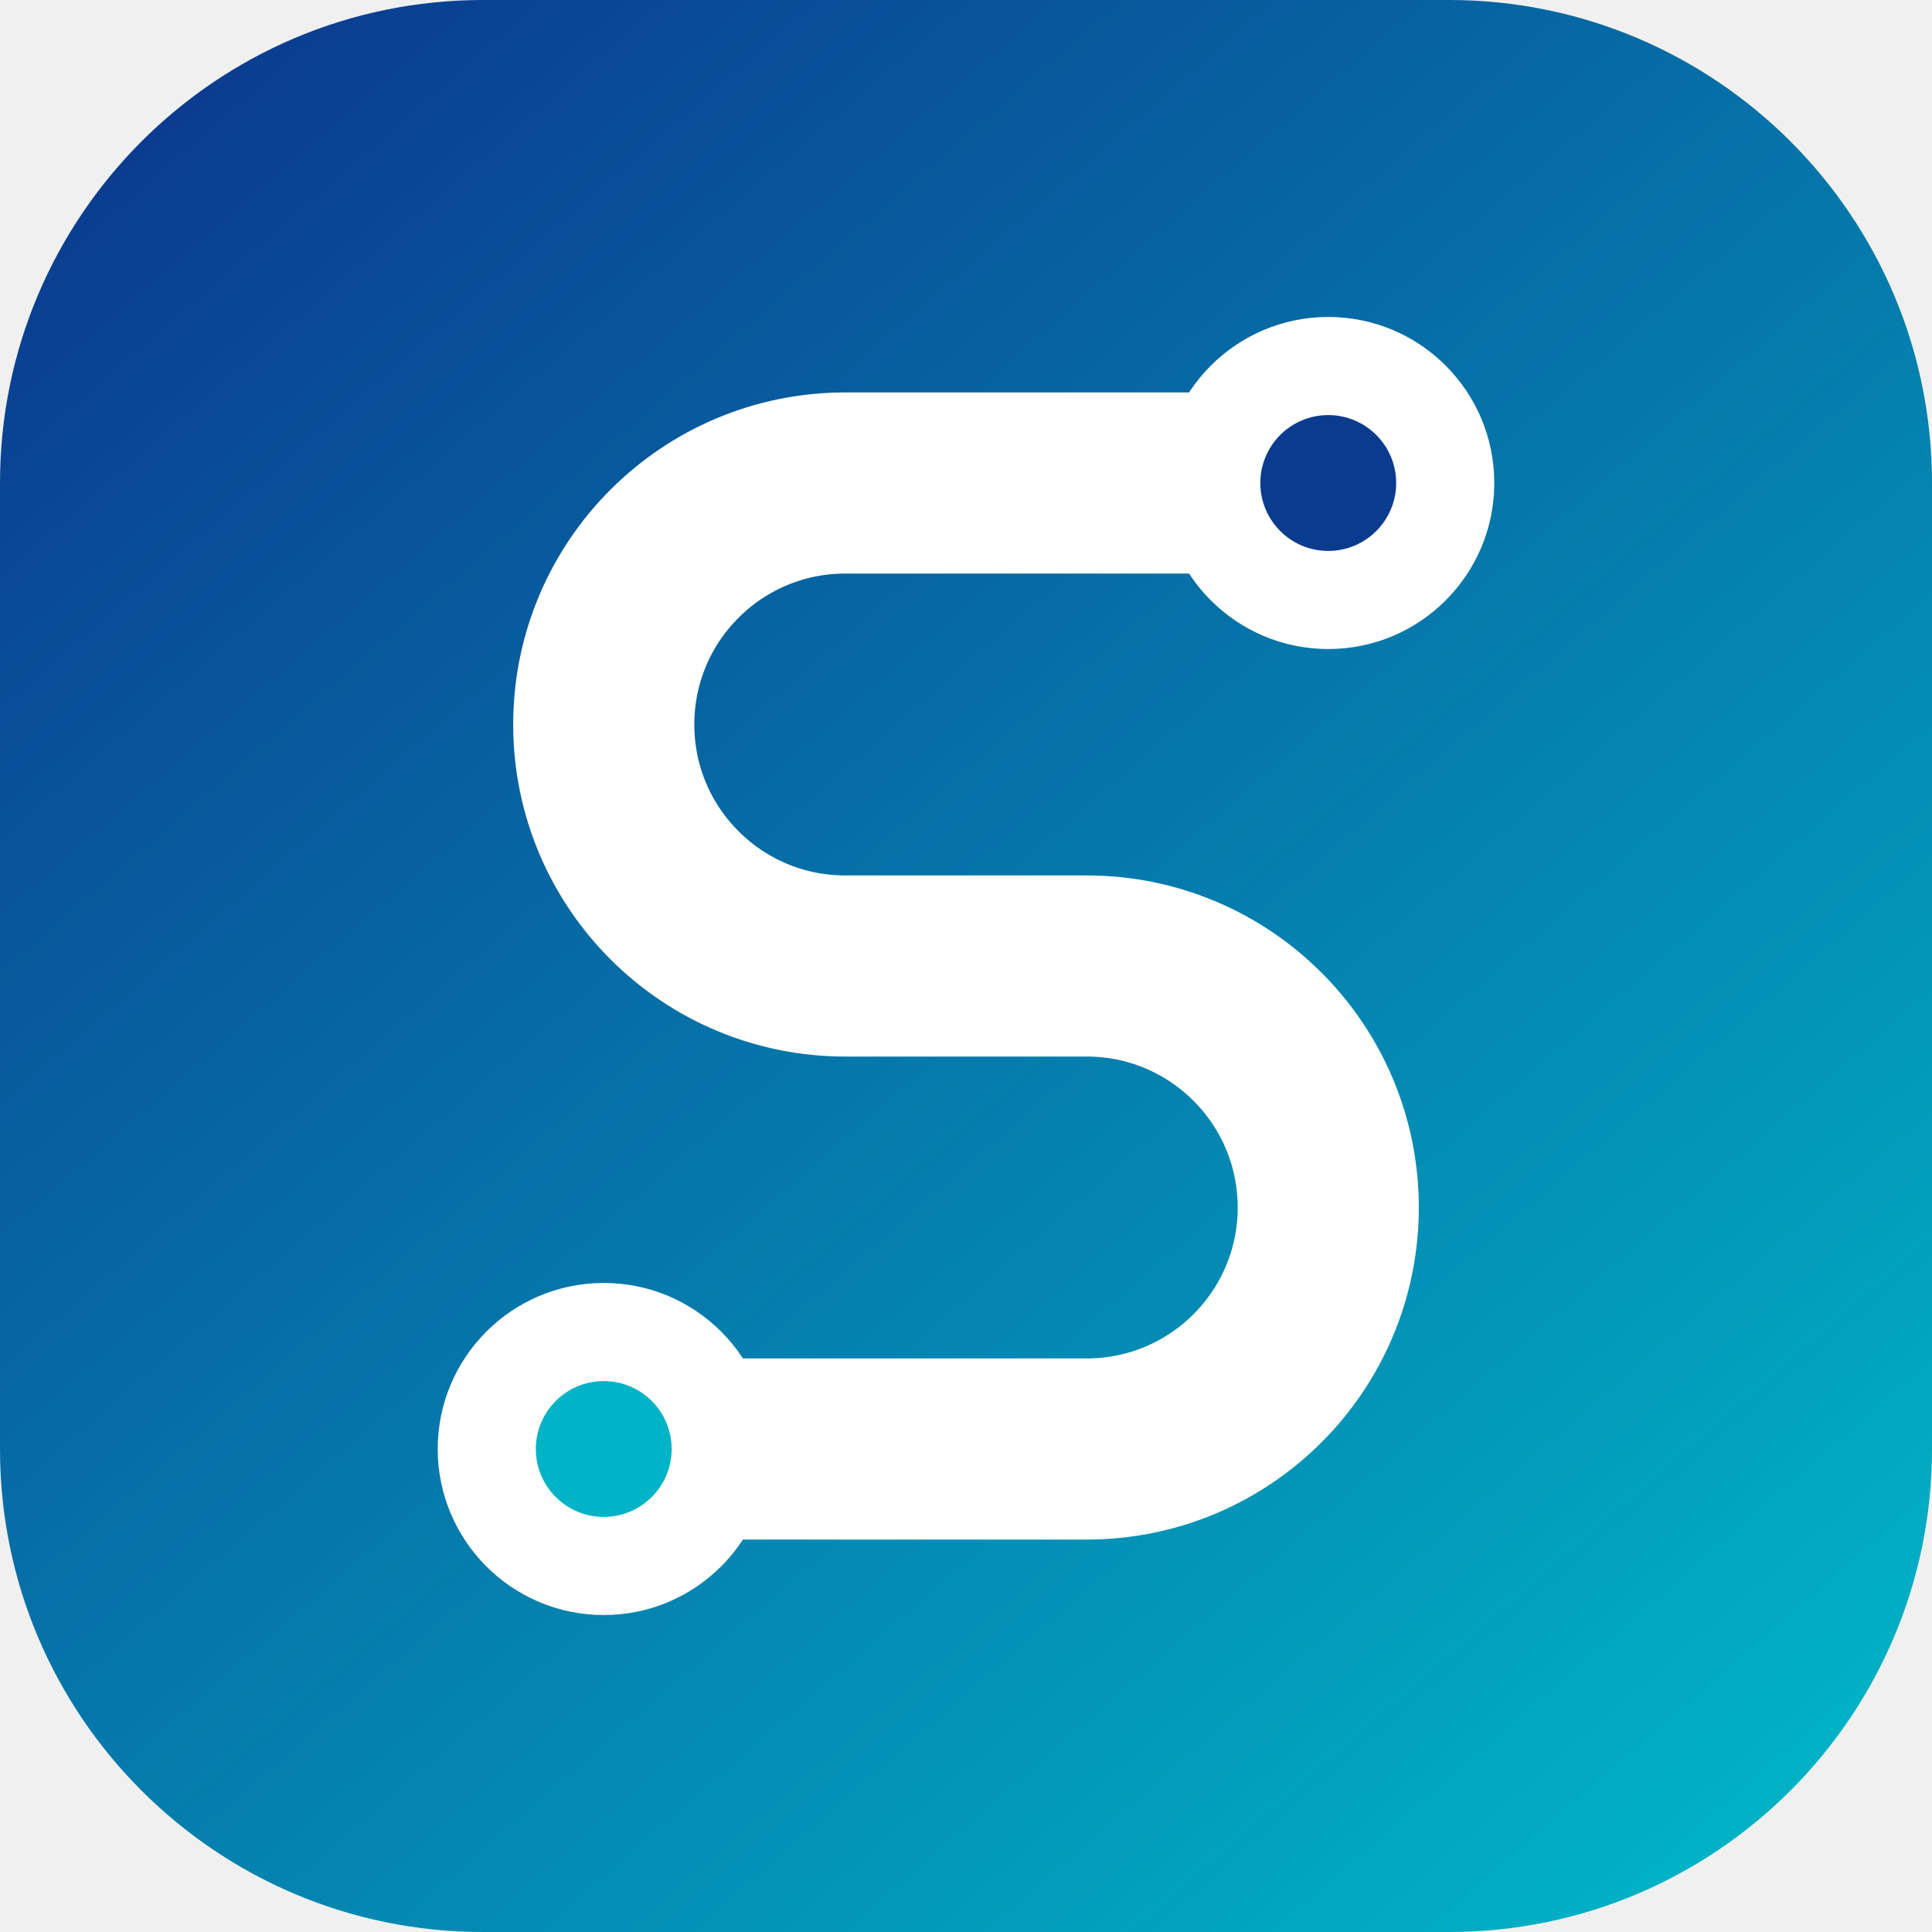
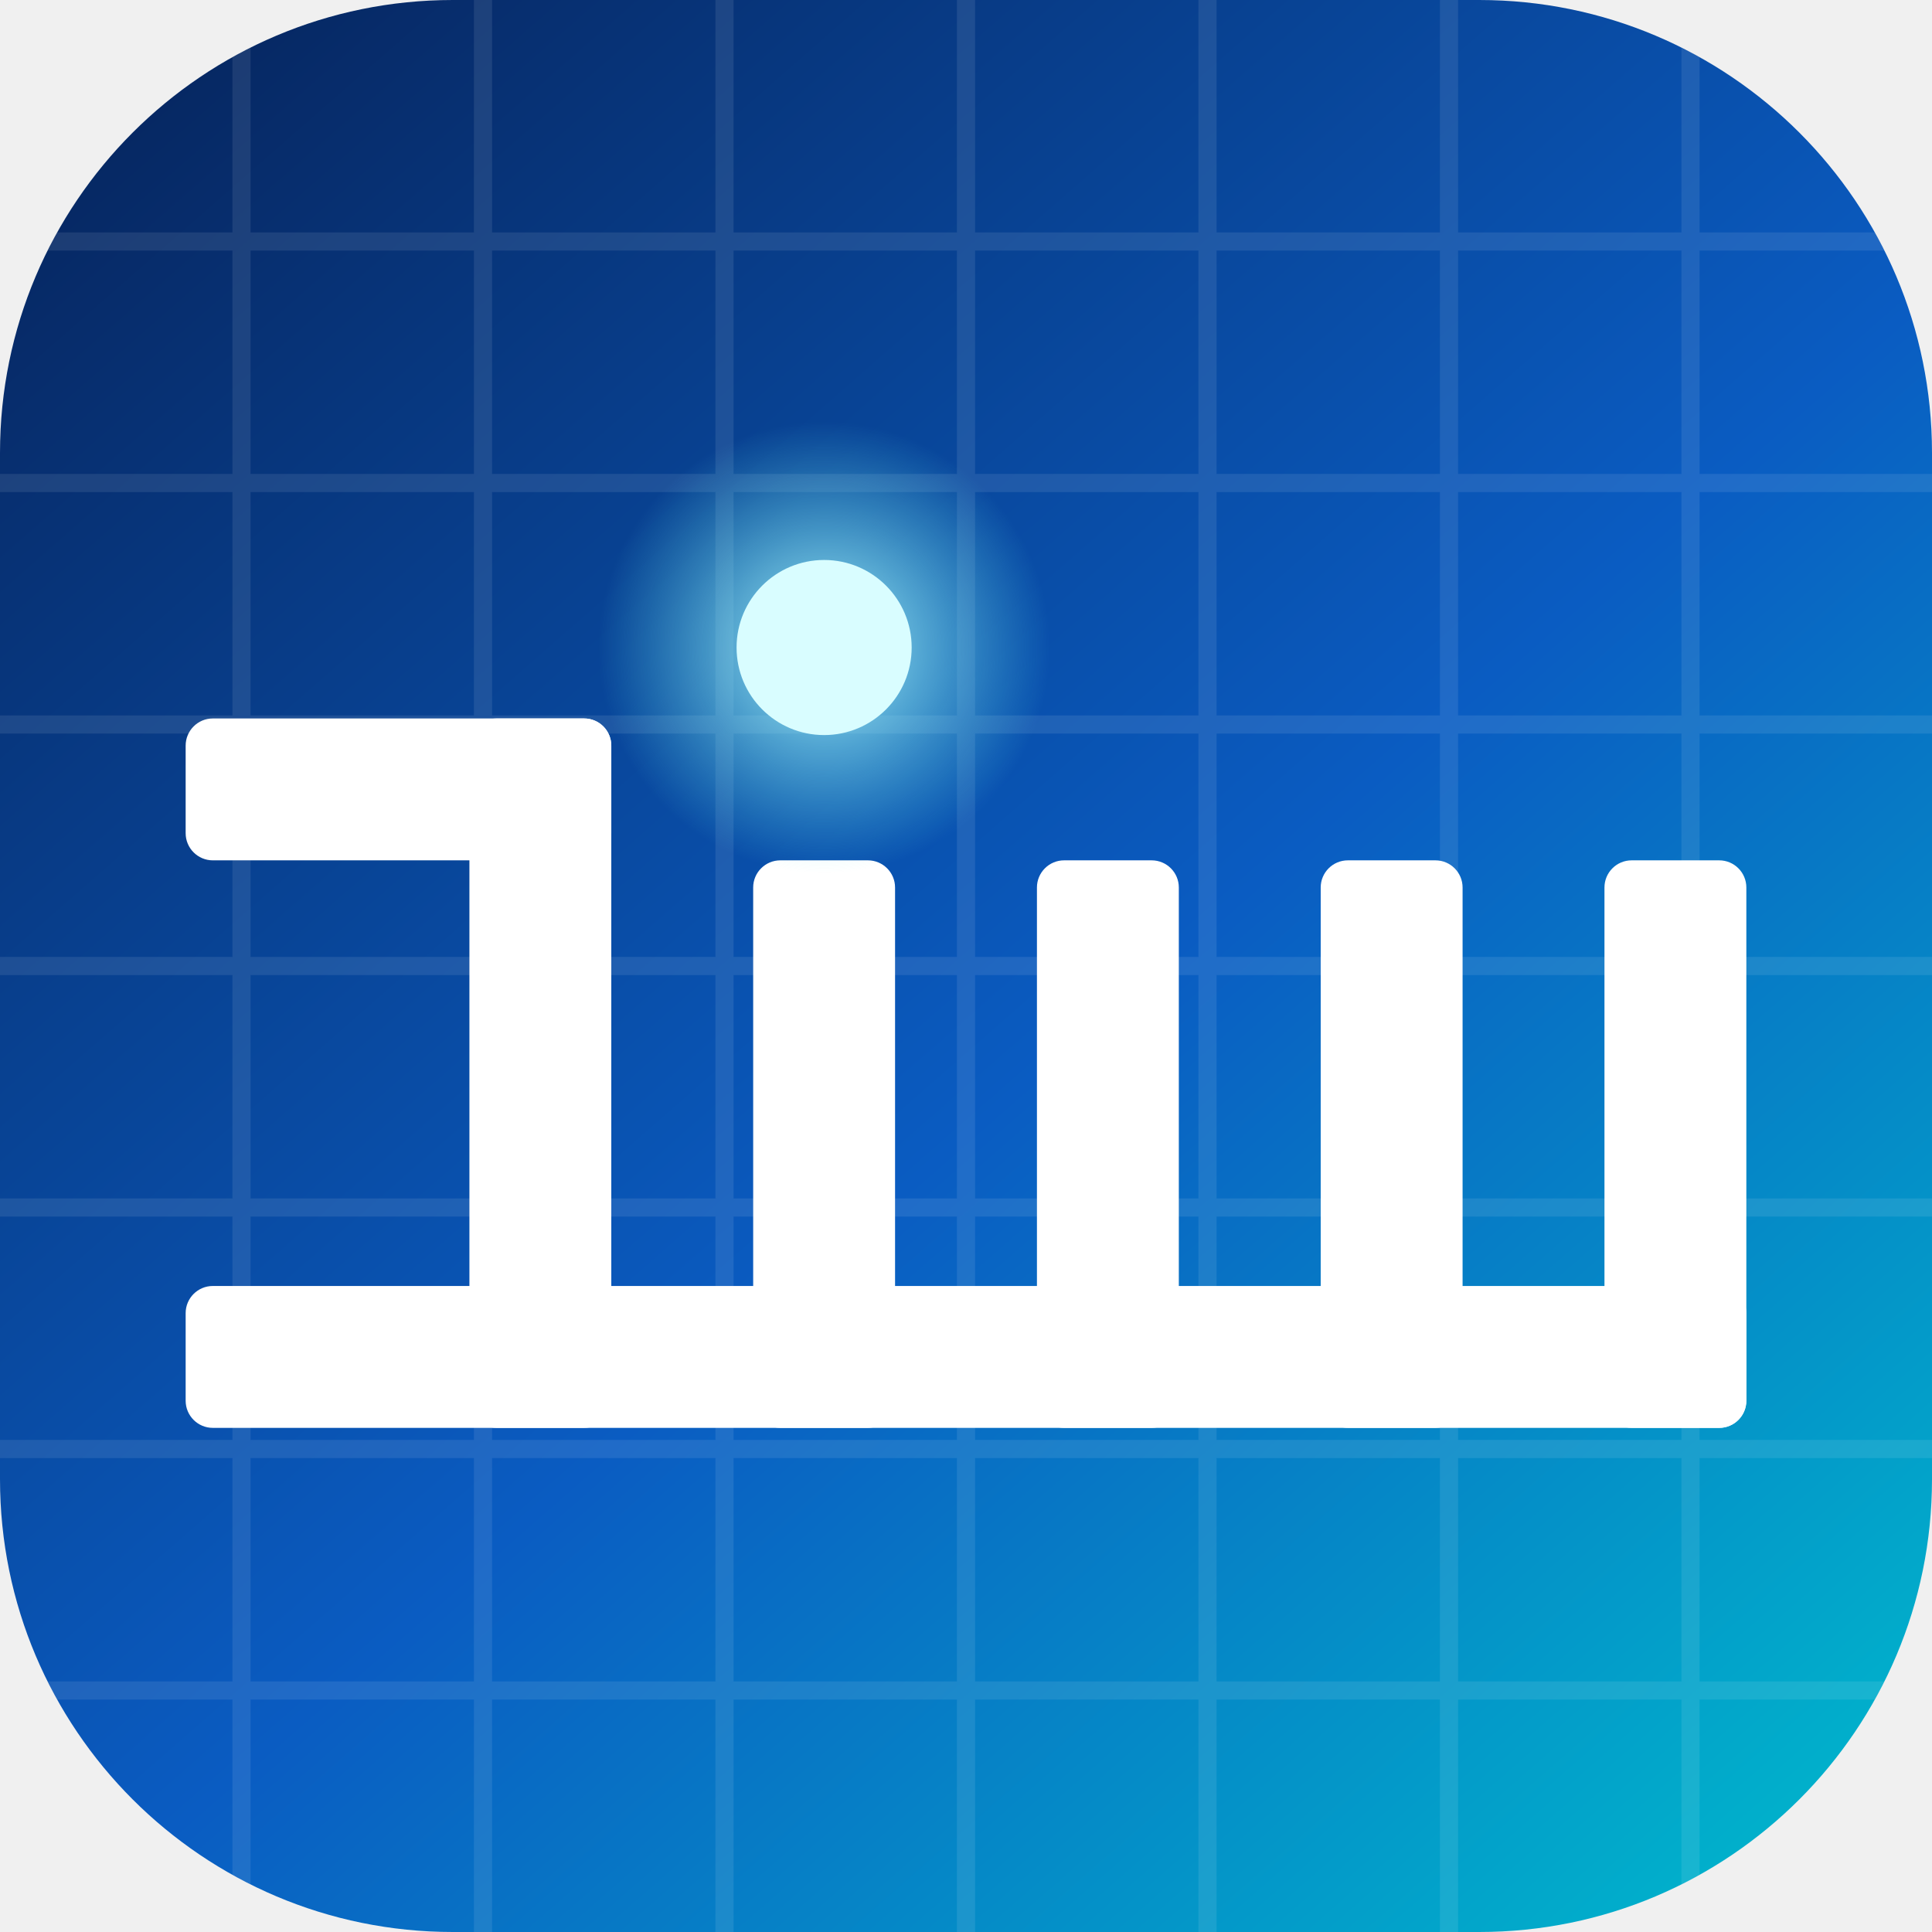
- <svg xmlns="http://www.w3.org/2000/svg" viewBox="0 0 64 64">
+ <svg xmlns="http://www.w3.org/2000/svg" viewBox="0 0 64 64" role="img" aria-label="SanadGrid">
  <defs>
-     <linearGradient id="g" x1="6" y1="2" x2="58" y2="62" gradientUnits="userSpaceOnUse">
-       <stop stop-color="#0A3B8F" />
-       <stop offset="1" stop-color="#00B3C6" />
+     <linearGradient id="sg-bg" x1="4" y1="0" x2="60" y2="64" gradientUnits="userSpaceOnUse">
+       <stop stop-color="#06245C" />
+       <stop offset=".55" stop-color="#0A5CC2" />
+       <stop offset="1" stop-color="#00B8CC" />
    </linearGradient>
+     <radialGradient id="sg-glow">
+       <stop stop-color="#B6FBFF" stop-opacity=".95" />
+       <stop offset="1" stop-color="#5FE6F0" stop-opacity="0" />
+     </radialGradient>
+     <clipPath id="sg-clip">
+       <rect width="64" height="64" rx="15" />
+     </clipPath>
  </defs>
-   <rect width="64" height="64" rx="16" fill="url(#g)" />
-   <path d="M44 16H28a8 8 0 0 0 0 16h8a8 8 0 0 1 0 16H20" fill="none" stroke="#fff" stroke-width="6" stroke-linecap="round" stroke-linejoin="round" />
-   <circle cx="44" cy="16" r="5.5" fill="#fff" />
-   <circle cx="44" cy="16" r="2.25" fill="#0A3B8F" />
-   <circle cx="20" cy="48" r="5.5" fill="#fff" />
-   <circle cx="20" cy="48" r="2.25" fill="#00B3C6" />
+   <rect width="64" height="64" rx="15" fill="url(#sg-bg)" />
+   <path d="M8 0V64M0 8H64M16 0V64M0 16H64M24 0V64M0 24H64M32 0V64M0 32H64M40 0V64M0 40H64M48 0V64M0 48H64M56 0V64M0 56H64" clip-path="url(#sg-clip)" stroke="#fff" stroke-opacity=".09" stroke-width=".6" fill="none" />
+   <g fill="#fff">
+     <rect x="6.15" y="42.6" width="51.7" height="4.7" rx="0.9" />
+     <rect x="15.55" y="23.8" width="4.7" height="23.5" rx="0.9" />
+     <rect x="6.15" y="23.8" width="14.1" height="4.7" rx="0.9" />
+     <rect x="24.95" y="28.5" width="4.7" height="18.8" rx="0.9" />
+     <rect x="34.35" y="28.5" width="4.7" height="18.8" rx="0.9" />
+     <rect x="43.75" y="28.5" width="4.7" height="18.8" rx="0.9" />
+     <rect x="53.15" y="28.5" width="4.7" height="18.8" rx="0.9" />
+   </g>
+   <circle cx="27.3" cy="21.45" r="7.5" fill="url(#sg-glow)" />
+   <circle cx="27.3" cy="21.45" r="2.9" fill="#D9FDFF" />
</svg>
